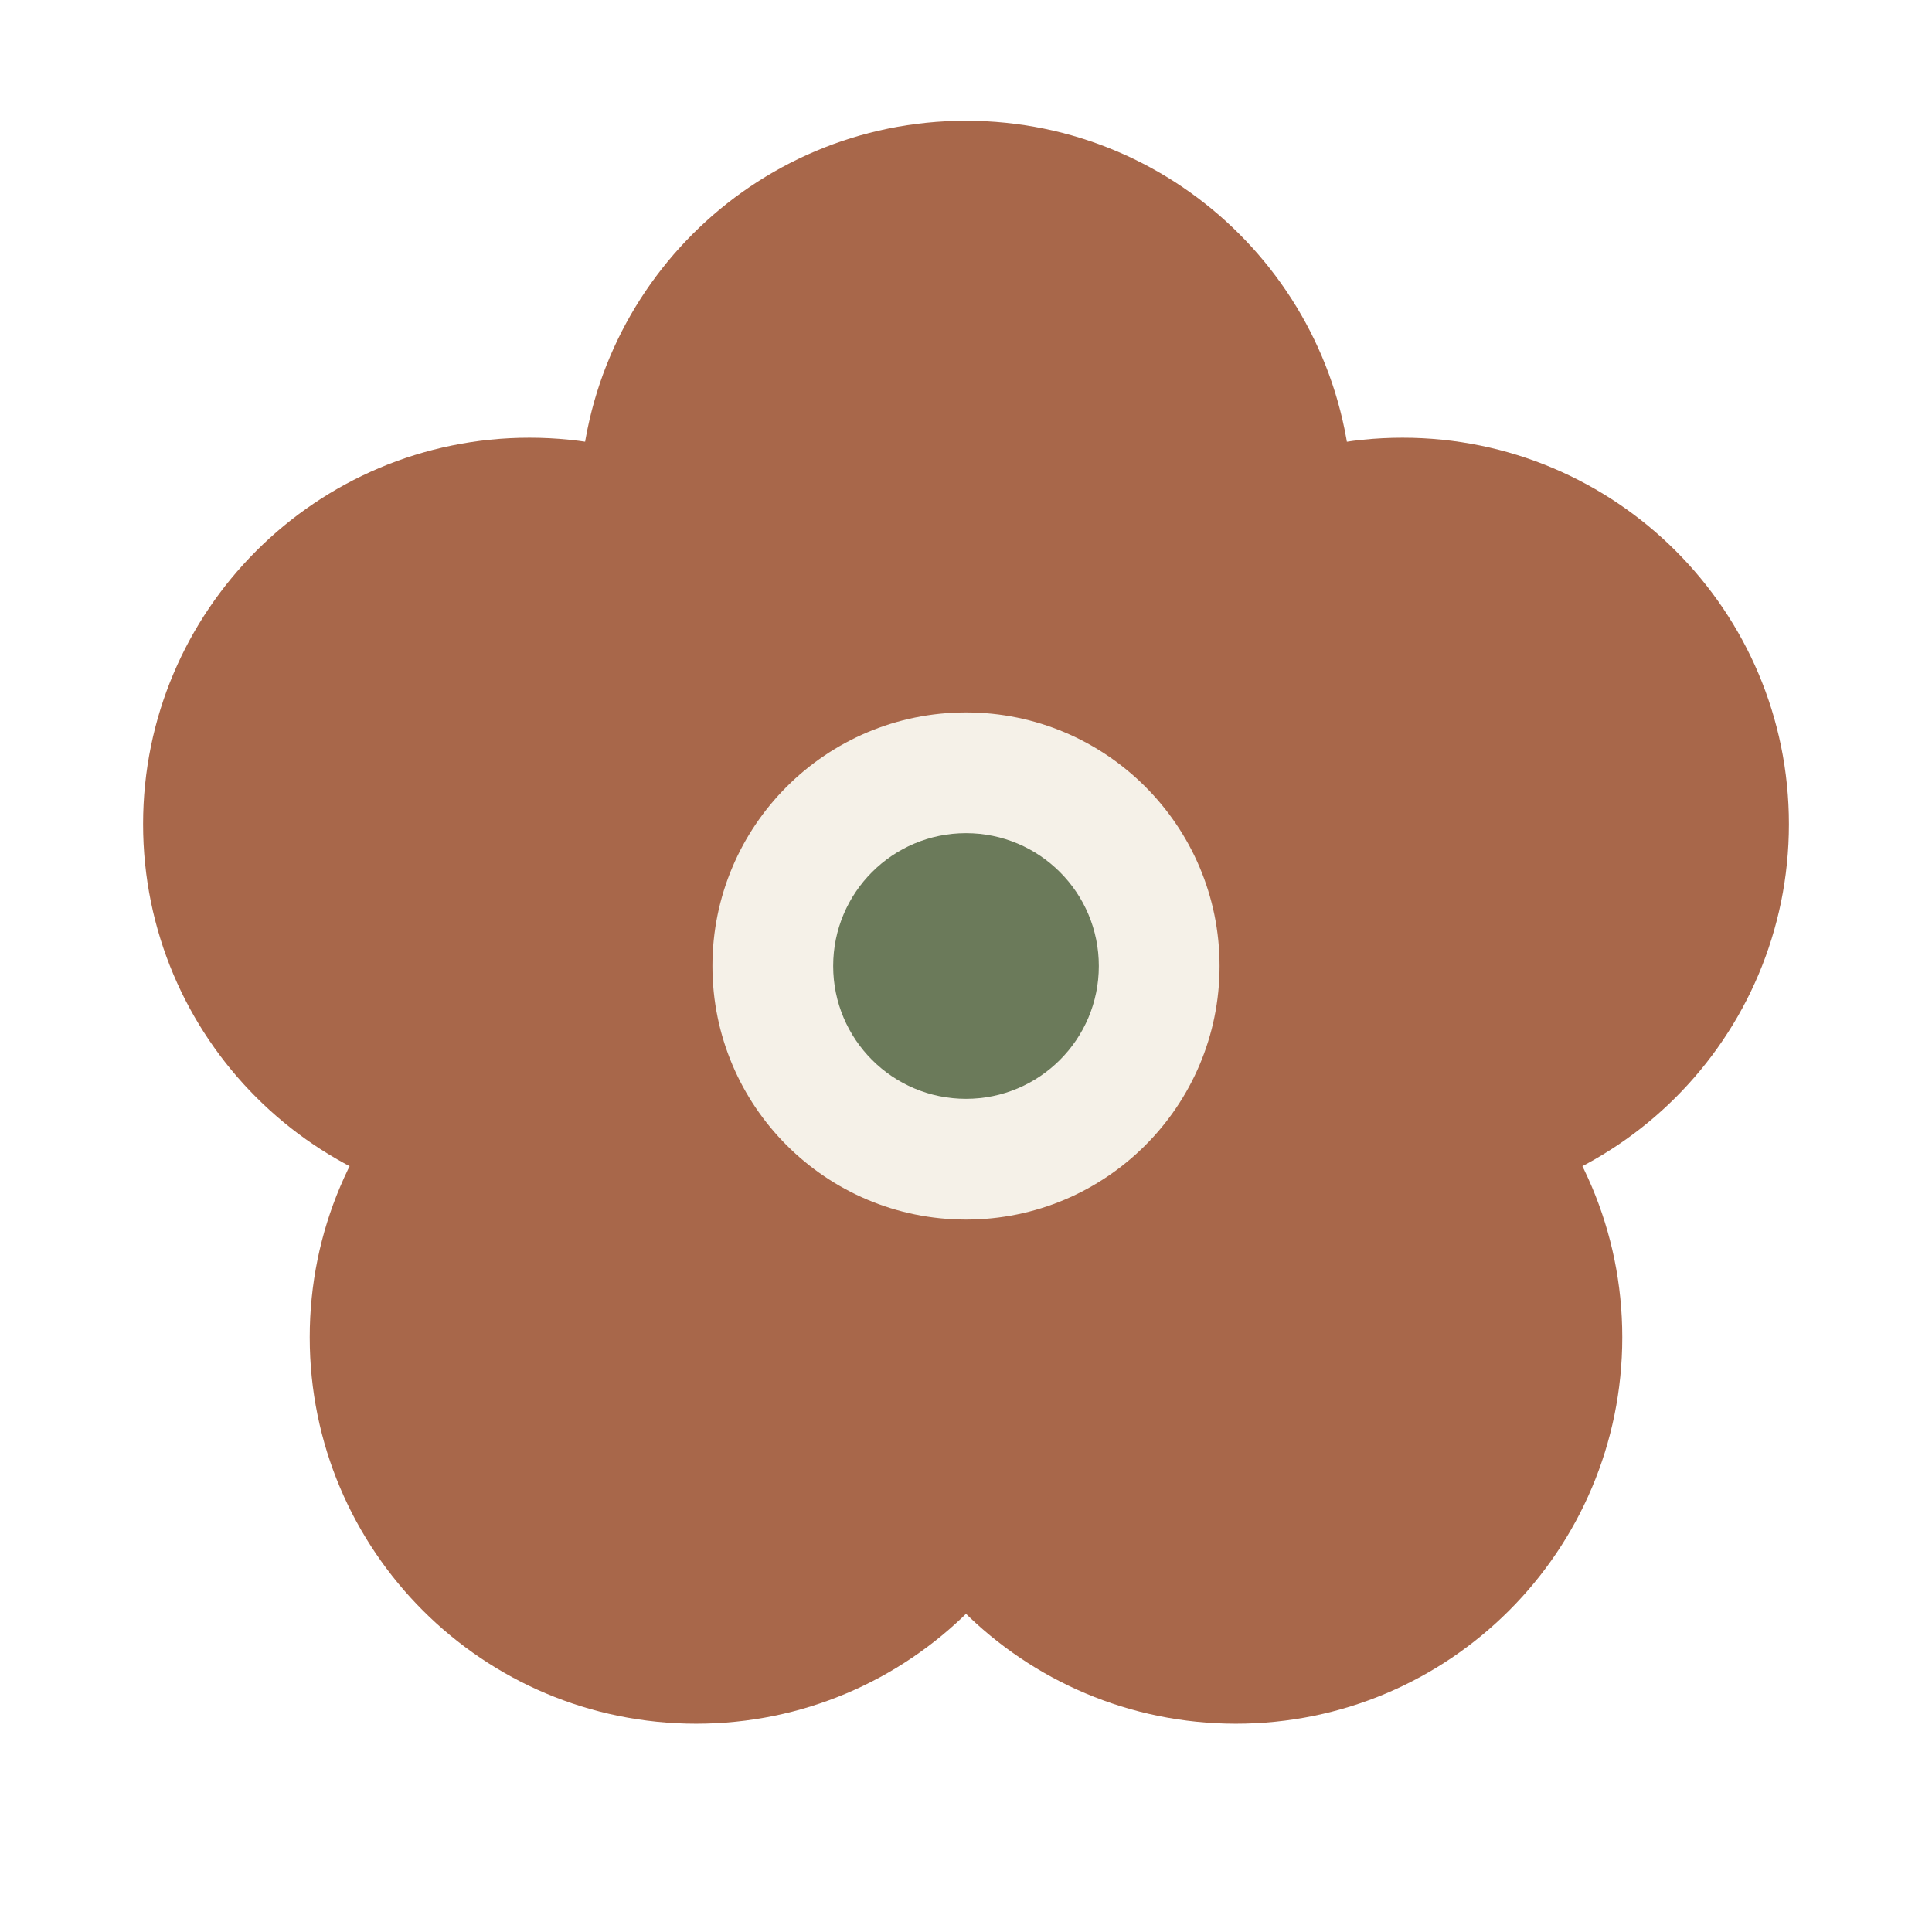
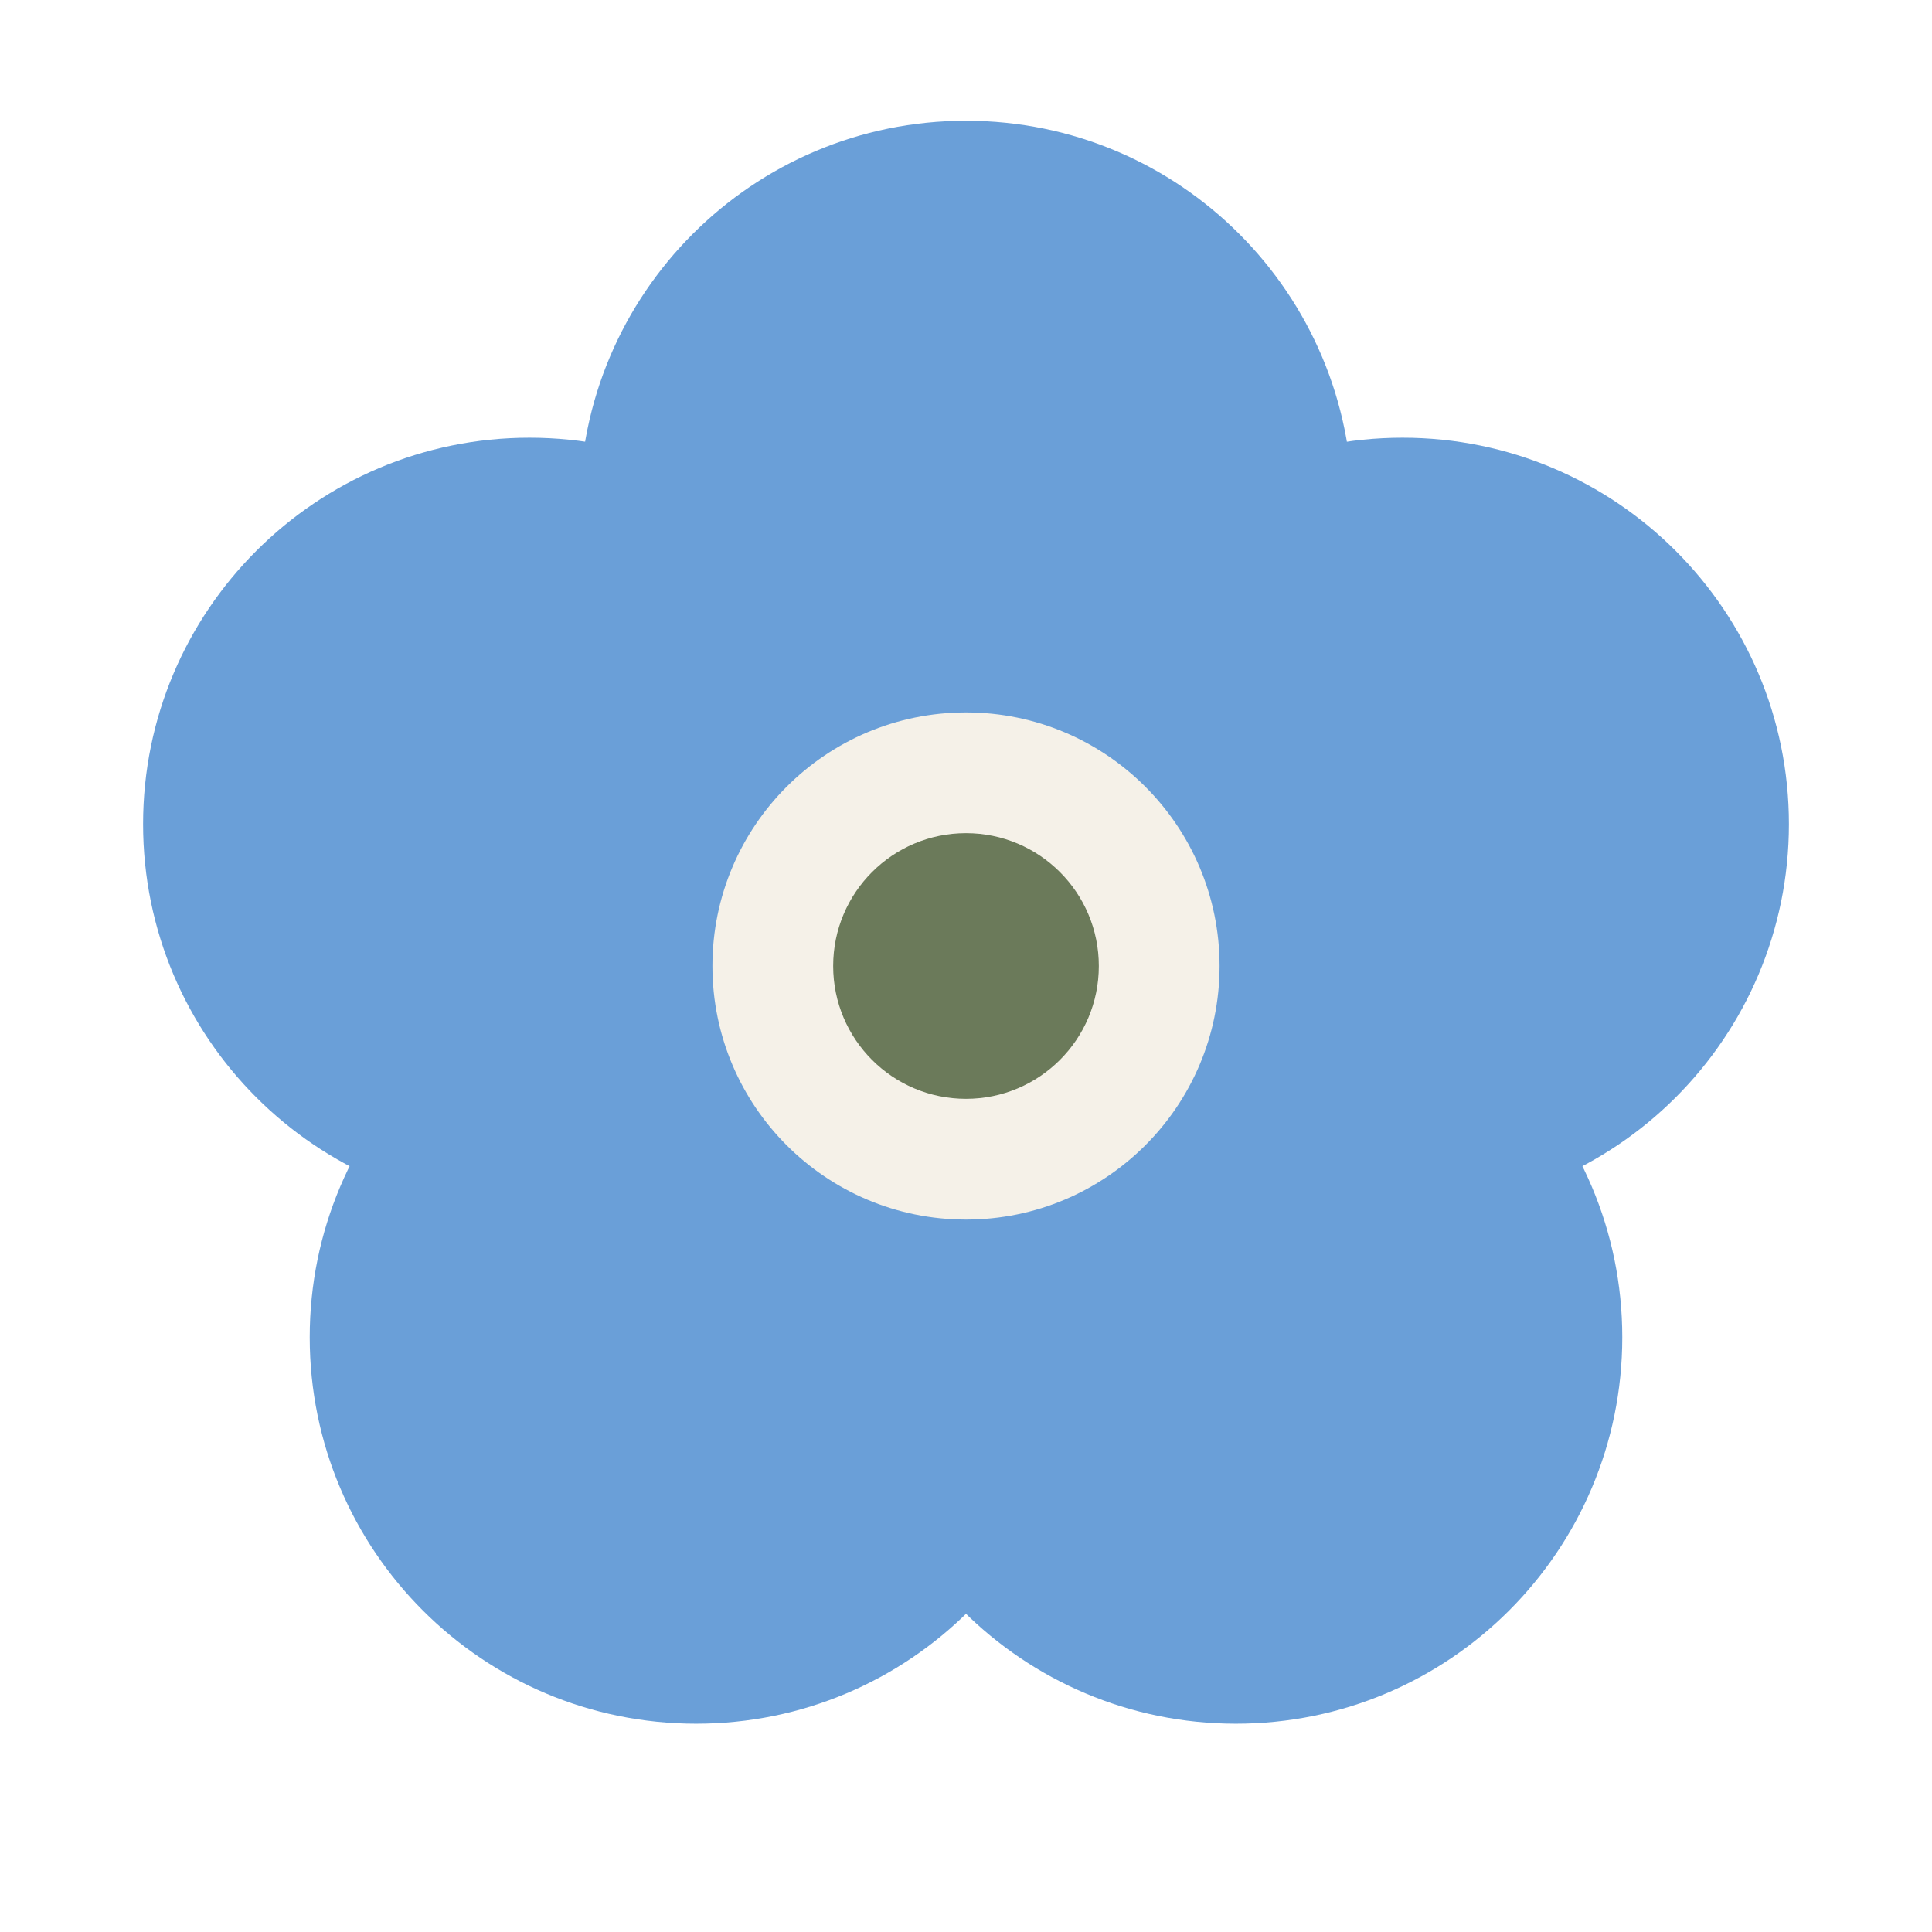
<svg xmlns="http://www.w3.org/2000/svg" viewBox="0 0 32 32">
-   <g fill="#a8674a">
+   <g fill="#6a9fd8">
    <circle cx="16.00" cy="8.40" r="6.4" />
    <circle cx="23.23" cy="13.65" r="6.4" />
    <circle cx="20.47" cy="22.15" r="6.4" />
    <circle cx="11.53" cy="22.15" r="6.4" />
    <circle cx="8.77" cy="13.65" r="6.4" />
  </g>
  <circle cx="16" cy="16" r="4.2" fill="#f5f1e8" />
  <circle cx="16" cy="16" r="2.2" fill="#6b7a5a" />
</svg>
